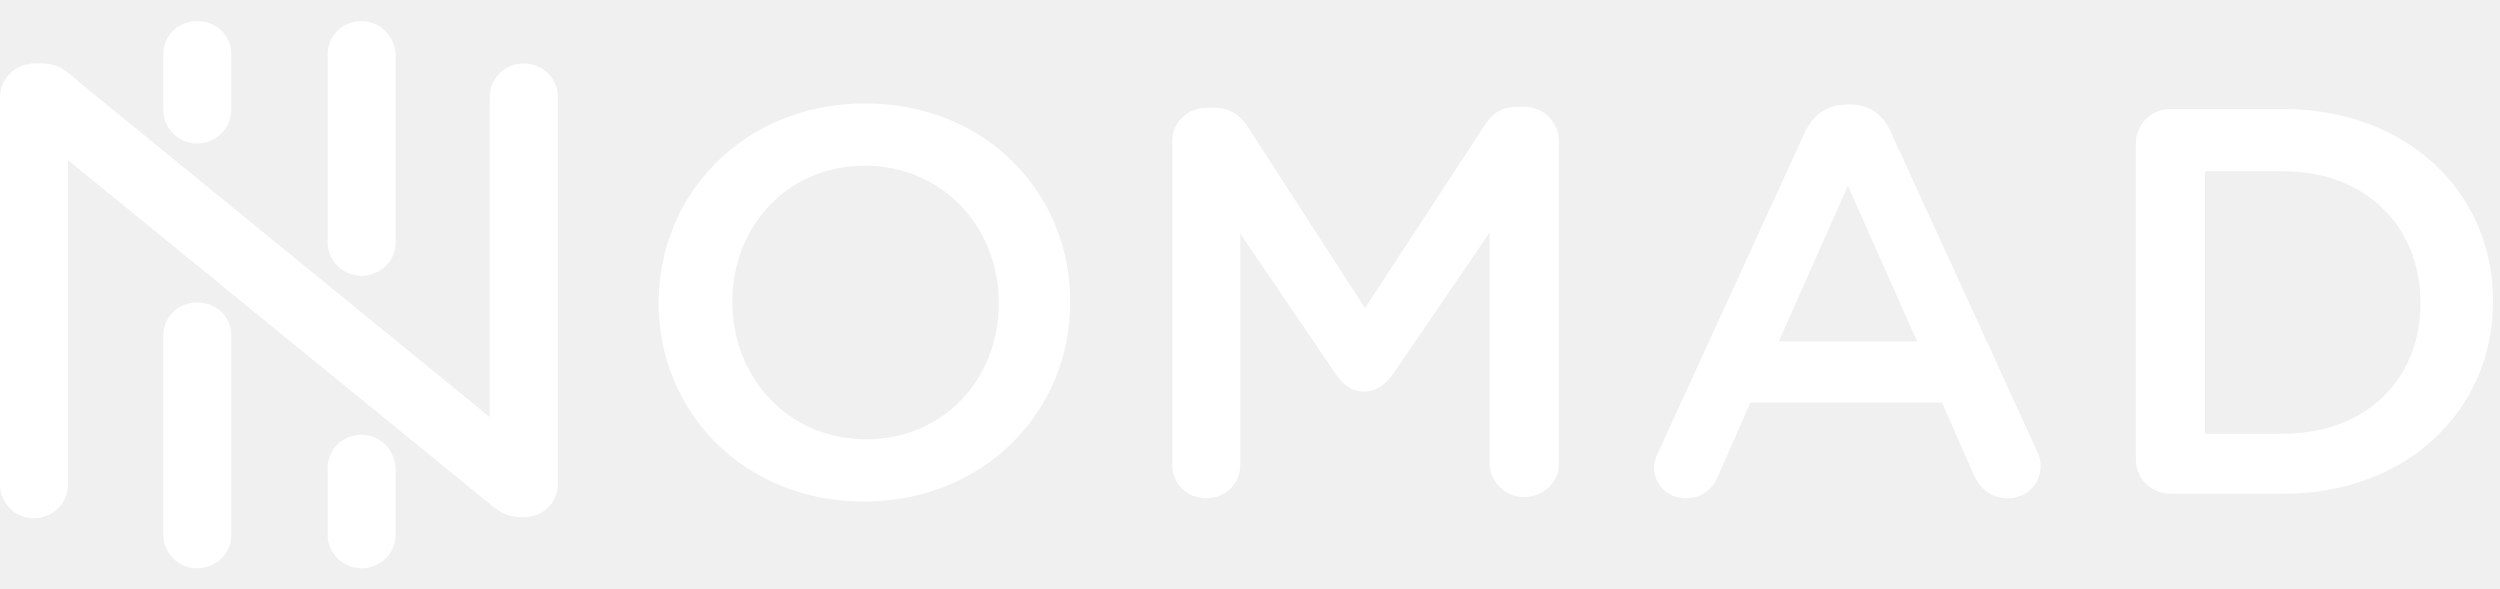
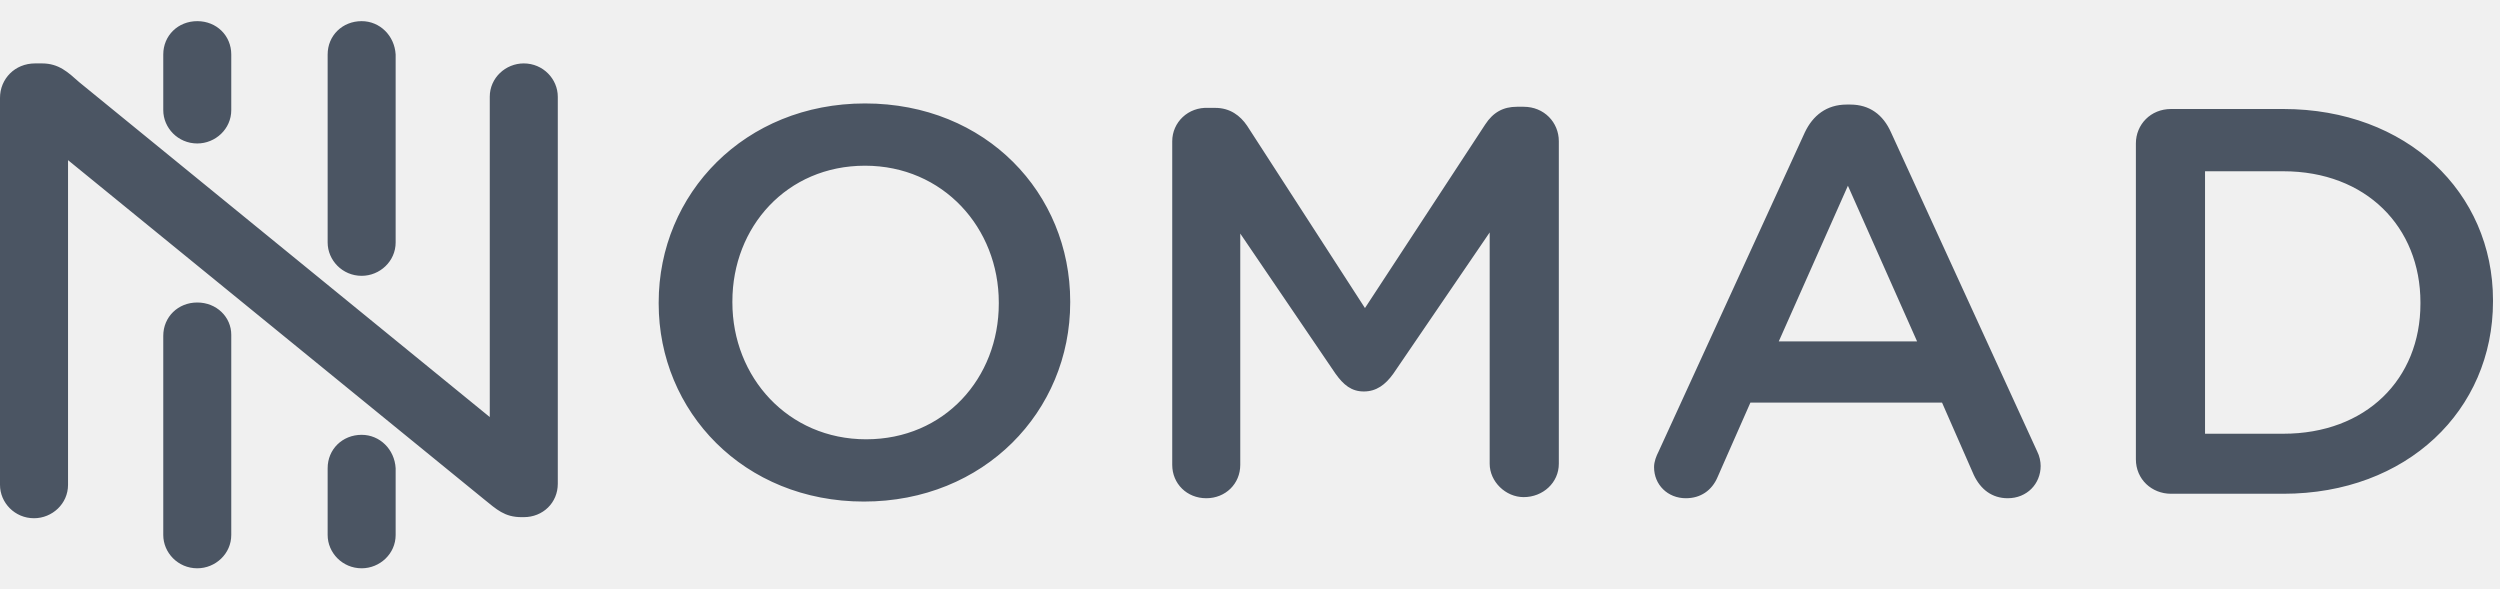
<svg xmlns="http://www.w3.org/2000/svg" width="85" height="20" viewBox="0 0 85 20" fill="none">
  <g clip-path="url(#clip0_596_1728)">
-     <path d="M22.395 10.323V10.285C22.395 6.579 25.325 3.517 29.41 3.517C33.535 3.517 36.387 6.579 36.387 10.247V10.285C36.387 13.991 33.458 17.053 29.372 17.053C25.286 17.053 22.395 13.991 22.395 10.323ZM33.959 10.323V10.285C33.959 7.752 32.07 5.634 29.41 5.634C26.751 5.634 24.901 7.714 24.901 10.247V10.285C24.901 12.818 26.789 14.936 29.449 14.936C32.108 14.936 33.959 12.856 33.959 10.323ZM39.856 4.802V15.805C39.856 16.448 40.357 16.94 41.013 16.94C41.668 16.94 42.169 16.448 42.169 15.805V7.941L45.407 12.705C45.677 13.083 45.946 13.31 46.37 13.31C46.794 13.31 47.103 13.083 47.373 12.705L50.649 7.903V15.768C50.649 16.373 51.189 16.902 51.805 16.902C52.461 16.902 53 16.41 53 15.768V4.802C53 4.16 52.499 3.63 51.805 3.63H51.574C51.111 3.63 50.765 3.819 50.495 4.235L46.409 10.474L42.4 4.273C42.169 3.933 41.822 3.668 41.321 3.668H41.09C40.396 3.63 39.856 4.16 39.856 4.802ZM56.392 15.352L61.365 4.5C61.635 3.933 62.097 3.555 62.791 3.555H62.907C63.562 3.555 64.024 3.895 64.294 4.5L69.266 15.352C69.344 15.503 69.382 15.692 69.382 15.843C69.382 16.448 68.92 16.94 68.264 16.94C67.725 16.94 67.339 16.637 67.108 16.146L66.029 13.688H59.514L58.397 16.221C58.204 16.675 57.819 16.94 57.317 16.94C56.701 16.94 56.238 16.486 56.238 15.881C56.238 15.692 56.315 15.503 56.392 15.352ZM65.181 11.608L62.829 6.315L60.478 11.608H65.181ZM72.62 4.878C72.62 4.235 73.121 3.706 73.815 3.706H77.631C81.833 3.706 84.762 6.542 84.762 10.209V10.247C84.762 13.953 81.833 16.788 77.631 16.788H73.815C73.16 16.788 72.62 16.297 72.62 15.616V4.878ZM77.631 14.747C80.445 14.747 82.295 12.894 82.295 10.323V10.285C82.295 7.714 80.445 5.823 77.631 5.823H74.971V14.747H77.631ZM0 16.486C0 17.091 0.501 17.62 1.156 17.62C1.773 17.62 2.313 17.129 2.313 16.486V5.445L16.459 16.977C16.883 17.318 17.153 17.583 17.731 17.583H17.808C18.463 17.583 18.965 17.091 18.965 16.448V3.29C18.965 2.685 18.463 2.156 17.808 2.156C17.191 2.156 16.652 2.647 16.652 3.29V14.18L2.698 2.798C2.313 2.458 2.004 2.156 1.426 2.156H1.195C0.501 2.156 0 2.685 0 3.328V16.486ZM6.707 10.285C6.052 10.285 5.551 10.777 5.551 11.419V18.188C5.551 18.793 6.052 19.322 6.707 19.322C7.324 19.322 7.863 18.83 7.863 18.188V11.382C7.863 10.777 7.362 10.285 6.707 10.285ZM12.296 14.784C11.641 14.784 11.14 15.276 11.14 15.919V18.188C11.14 18.793 11.641 19.322 12.296 19.322C12.913 19.322 13.452 18.83 13.452 18.188V15.919C13.414 15.276 12.913 14.784 12.296 14.784ZM12.296 0.719C11.641 0.719 11.14 1.21 11.14 1.853V8.243C11.14 8.848 11.641 9.378 12.296 9.378C12.913 9.378 13.452 8.886 13.452 8.243V1.853C13.414 1.21 12.913 0.719 12.296 0.719ZM6.707 0.719C6.052 0.719 5.551 1.21 5.551 1.853V3.744C5.551 4.349 6.052 4.878 6.707 4.878C7.324 4.878 7.863 4.386 7.863 3.744V1.853C7.863 1.21 7.362 0.719 6.707 0.719Z" fill="white" />
+     <path d="M22.395 10.323V10.285C22.395 6.579 25.325 3.517 29.41 3.517C33.535 3.517 36.387 6.579 36.387 10.247V10.285C36.387 13.991 33.458 17.053 29.372 17.053C25.286 17.053 22.395 13.991 22.395 10.323ZM33.959 10.323V10.285C33.959 7.752 32.07 5.634 29.41 5.634C26.751 5.634 24.901 7.714 24.901 10.247V10.285C24.901 12.818 26.789 14.936 29.449 14.936C32.108 14.936 33.959 12.856 33.959 10.323ZM39.856 4.802V15.805C39.856 16.448 40.357 16.94 41.013 16.94C41.668 16.94 42.169 16.448 42.169 15.805V7.941L45.407 12.705C45.677 13.083 45.946 13.31 46.37 13.31C46.794 13.31 47.103 13.083 47.373 12.705L50.649 7.903V15.768C50.649 16.373 51.189 16.902 51.805 16.902C52.461 16.902 53 16.41 53 15.768V4.802C53 4.16 52.499 3.63 51.805 3.63H51.574C51.111 3.63 50.765 3.819 50.495 4.235L46.409 10.474L42.4 4.273C42.169 3.933 41.822 3.668 41.321 3.668H41.09C40.396 3.63 39.856 4.16 39.856 4.802ZM56.392 15.352L61.365 4.5C61.635 3.933 62.097 3.555 62.791 3.555H62.907C63.562 3.555 64.024 3.895 64.294 4.5L69.266 15.352C69.344 15.503 69.382 15.692 69.382 15.843C69.382 16.448 68.92 16.94 68.264 16.94C67.725 16.94 67.339 16.637 67.108 16.146L66.029 13.688H59.514L58.397 16.221C58.204 16.675 57.819 16.94 57.317 16.94C56.701 16.94 56.238 16.486 56.238 15.881C56.238 15.692 56.315 15.503 56.392 15.352ZM65.181 11.608L62.829 6.315L60.478 11.608H65.181ZM72.62 4.878C72.62 4.235 73.121 3.706 73.815 3.706H77.631C81.833 3.706 84.762 6.542 84.762 10.209V10.247C84.762 13.953 81.833 16.788 77.631 16.788H73.815C73.16 16.788 72.62 16.297 72.62 15.616V4.878ZM77.631 14.747C80.445 14.747 82.295 12.894 82.295 10.323V10.285C82.295 7.714 80.445 5.823 77.631 5.823H74.971V14.747H77.631ZM0 16.486C0 17.091 0.501 17.62 1.156 17.62C1.773 17.62 2.313 17.129 2.313 16.486V5.445L16.459 16.977C16.883 17.318 17.153 17.583 17.731 17.583H17.808C18.463 17.583 18.965 17.091 18.965 16.448V3.29C18.965 2.685 18.463 2.156 17.808 2.156C17.191 2.156 16.652 2.647 16.652 3.29V14.18L2.698 2.798C2.313 2.458 2.004 2.156 1.426 2.156H1.195C0.501 2.156 0 2.685 0 3.328V16.486ZM6.707 10.285C6.052 10.285 5.551 10.777 5.551 11.419V18.188C5.551 18.793 6.052 19.322 6.707 19.322C7.324 19.322 7.863 18.83 7.863 18.188V11.382C7.863 10.777 7.362 10.285 6.707 10.285ZM12.296 14.784C11.641 14.784 11.14 15.276 11.14 15.919V18.188C11.14 18.793 11.641 19.322 12.296 19.322C12.913 19.322 13.452 18.83 13.452 18.188V15.919C13.414 15.276 12.913 14.784 12.296 14.784ZM12.296 0.719C11.641 0.719 11.14 1.21 11.14 1.853V8.243C11.14 8.848 11.641 9.378 12.296 9.378C12.913 9.378 13.452 8.886 13.452 8.243V1.853C13.414 1.21 12.913 0.719 12.296 0.719ZM6.707 0.719C6.052 0.719 5.551 1.21 5.551 1.853V3.744C5.551 4.349 6.052 4.878 6.707 4.878C7.324 4.878 7.863 4.386 7.863 3.744V1.853C7.863 1.21 7.362 0.719 6.707 0.719Z" fill="#4b5563" />
  </g>
  <defs>
    <clipPath id="clip0_596_1728">
      <rect width="84.762" height="20" fill="white" />
    </clipPath>
  </defs>
</svg>
